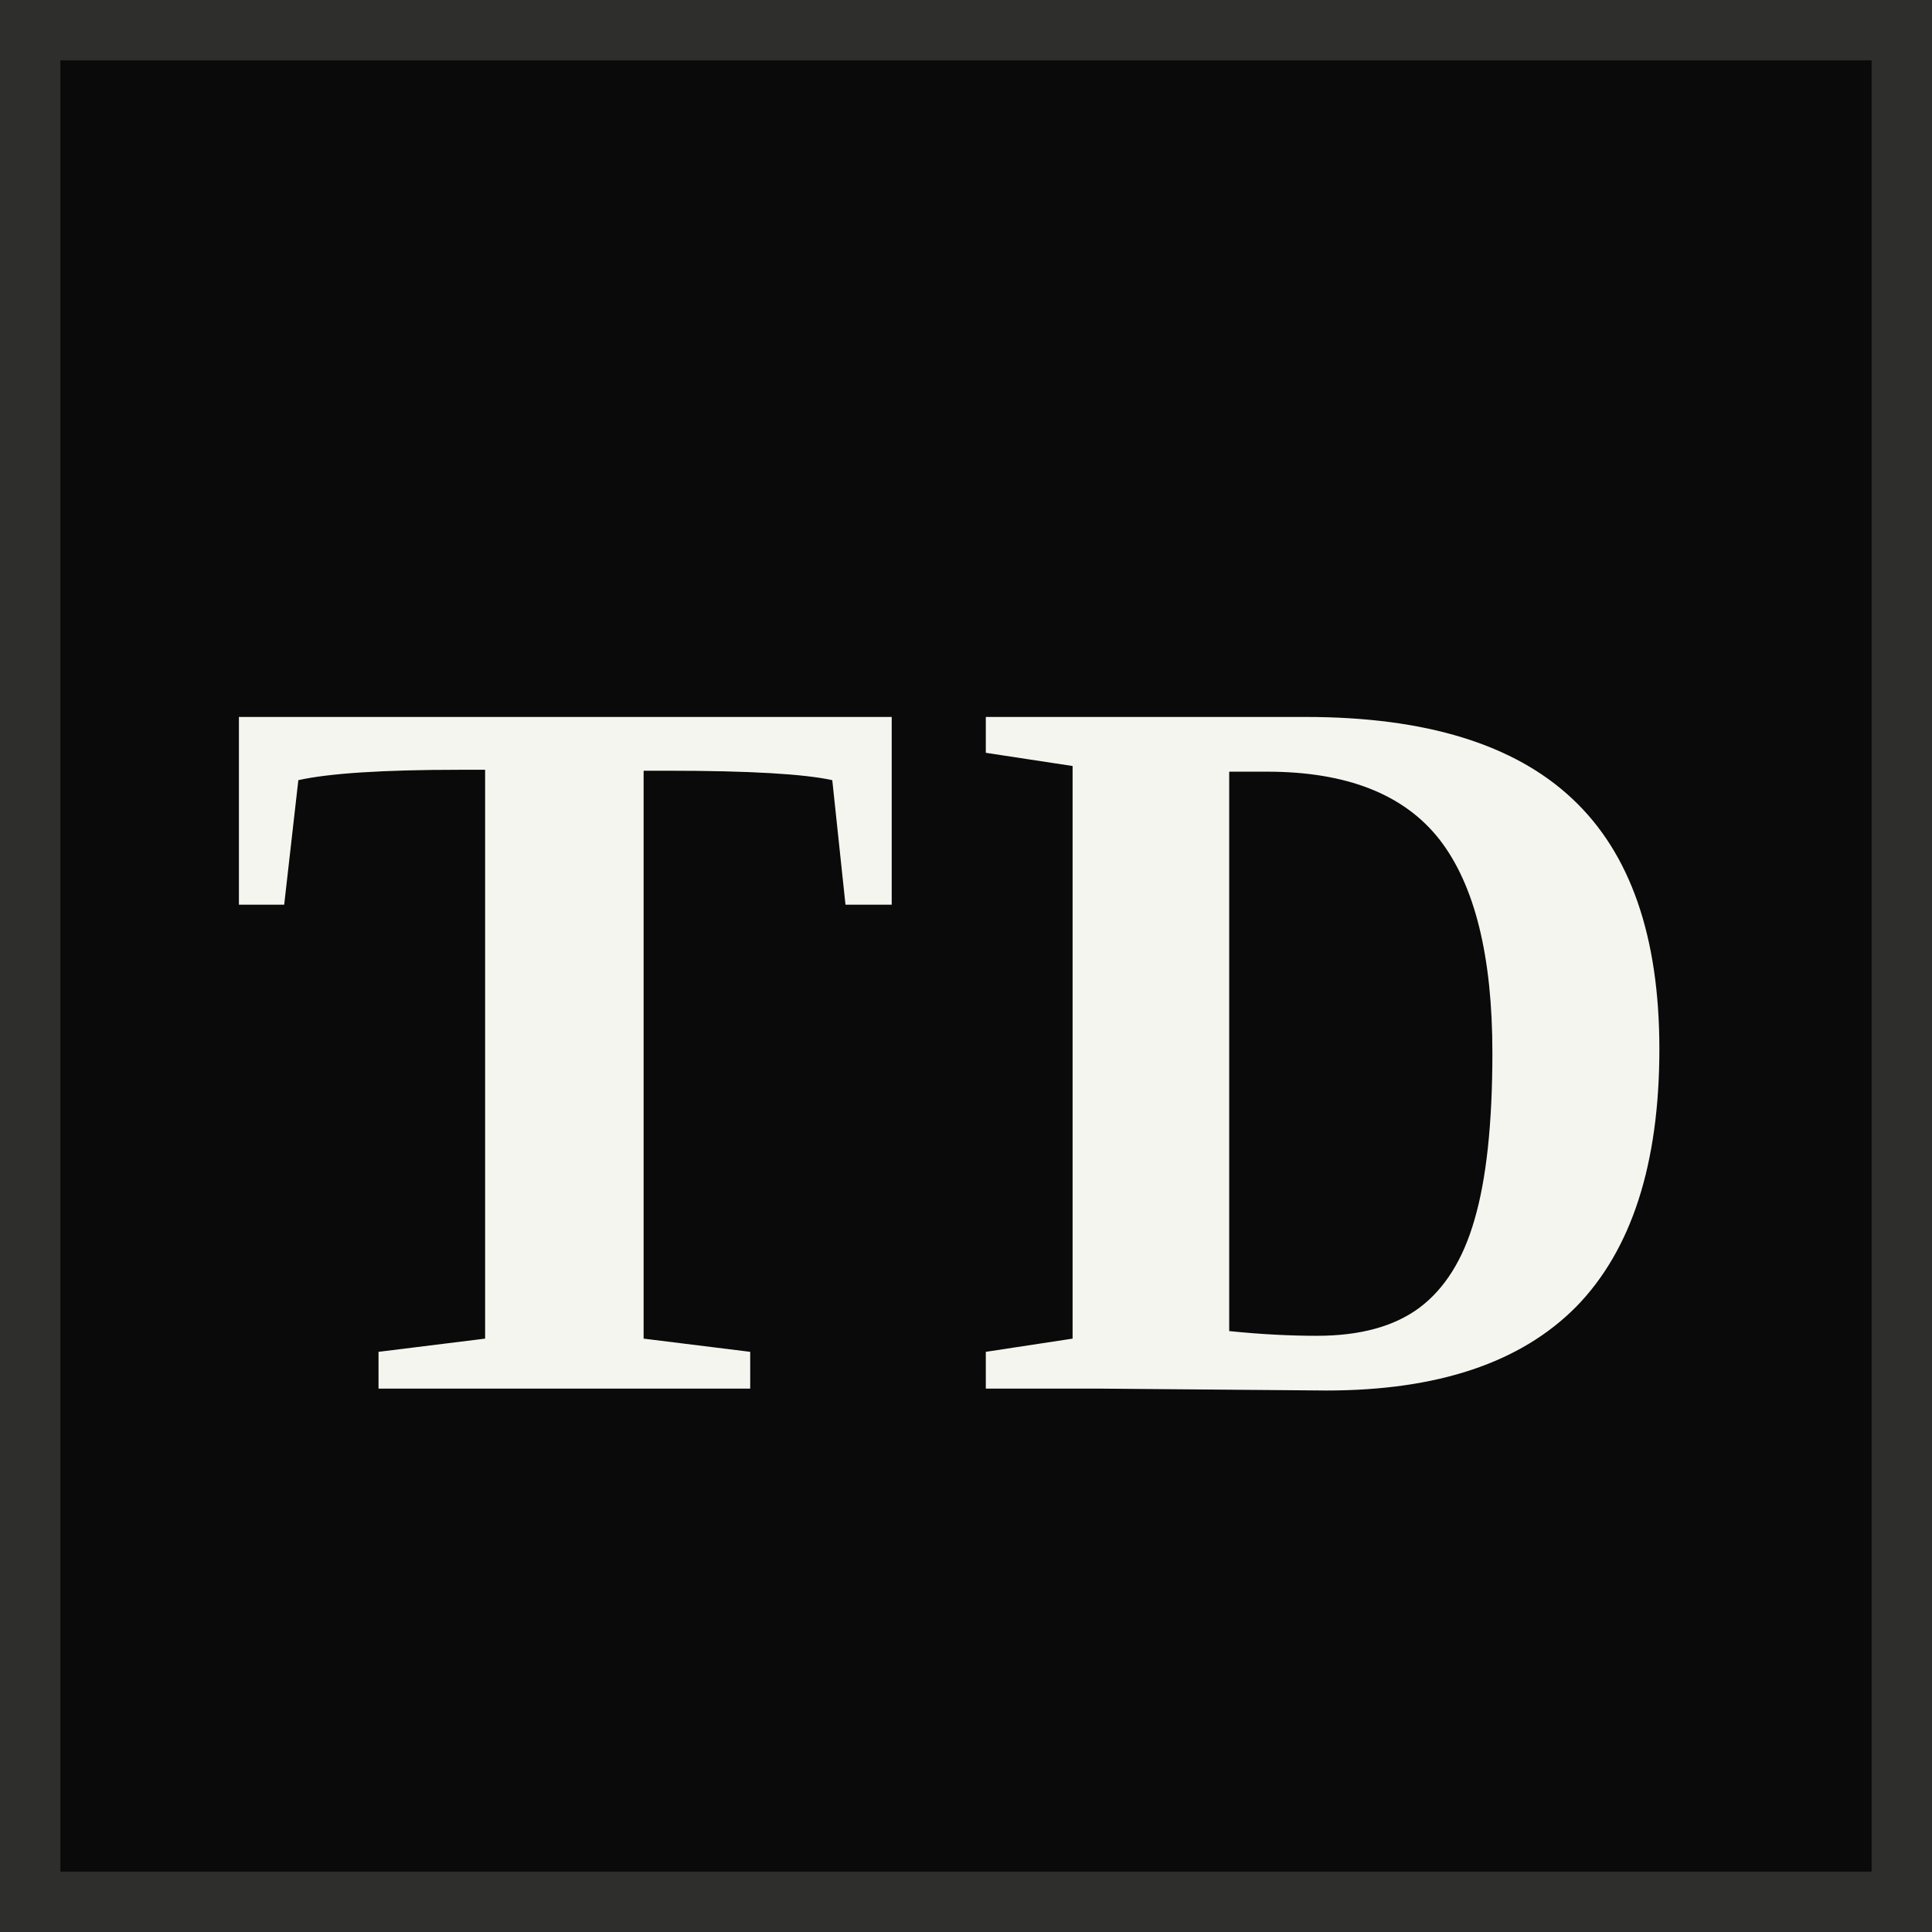
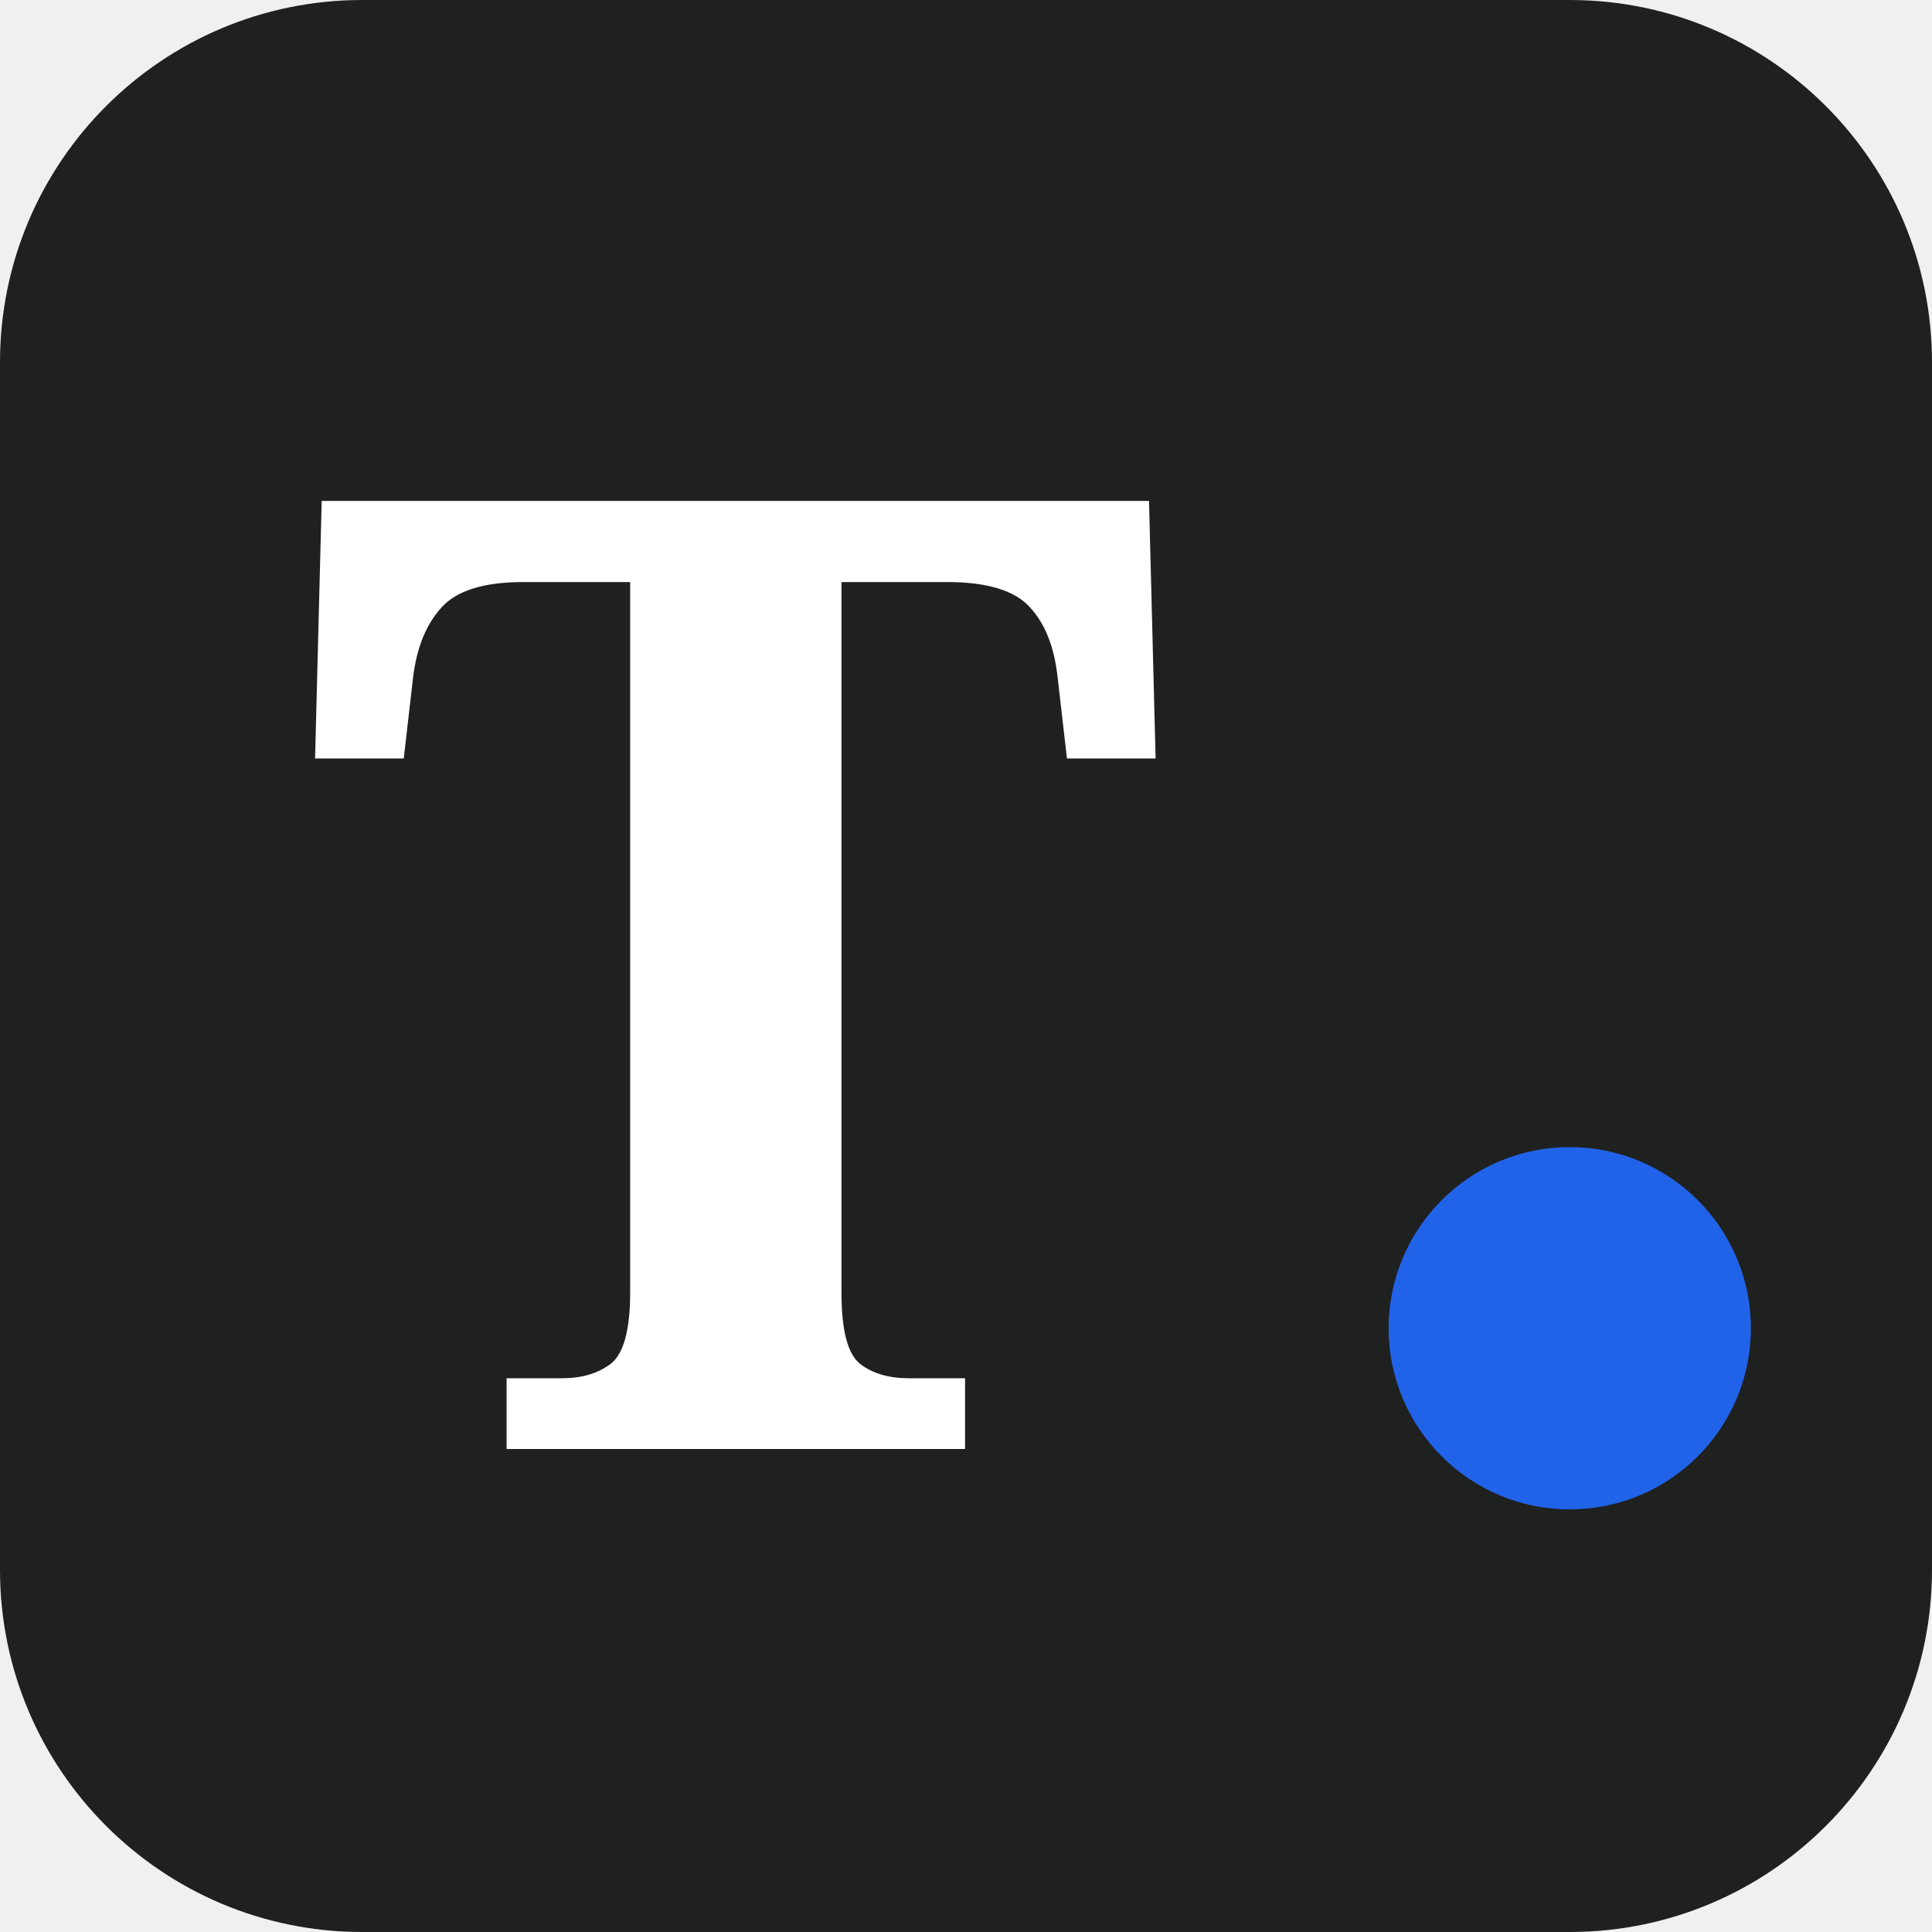
- <svg xmlns="http://www.w3.org/2000/svg" viewBox="0 0 32 32">
-   <rect width="32" height="32" fill="#0a0a0a" />
-   <text x="16" y="23" text-anchor="middle" font-family="Georgia, 'Times New Roman', serif" font-weight="700" font-size="17" letter-spacing="1" fill="#f5f5f0">TD</text>
-   <rect x="0.5" y="0.5" width="31" height="31" fill="none" stroke="#f5f5f0" stroke-width="1" opacity="0.15" />
+ <svg xmlns="http://www.w3.org/2000/svg" viewBox="0 0 32 32" width="32" height="32">
+   <rect width="32" height="32" rx="6" fill="#1f2020" />
+   <text x="5" y="24" font-family="Georgia, serif" font-weight="bold" font-size="22" fill="#ffffff">T</text>
+   <circle cx="26" cy="22" r="3" fill="#2163E8" />
</svg>
